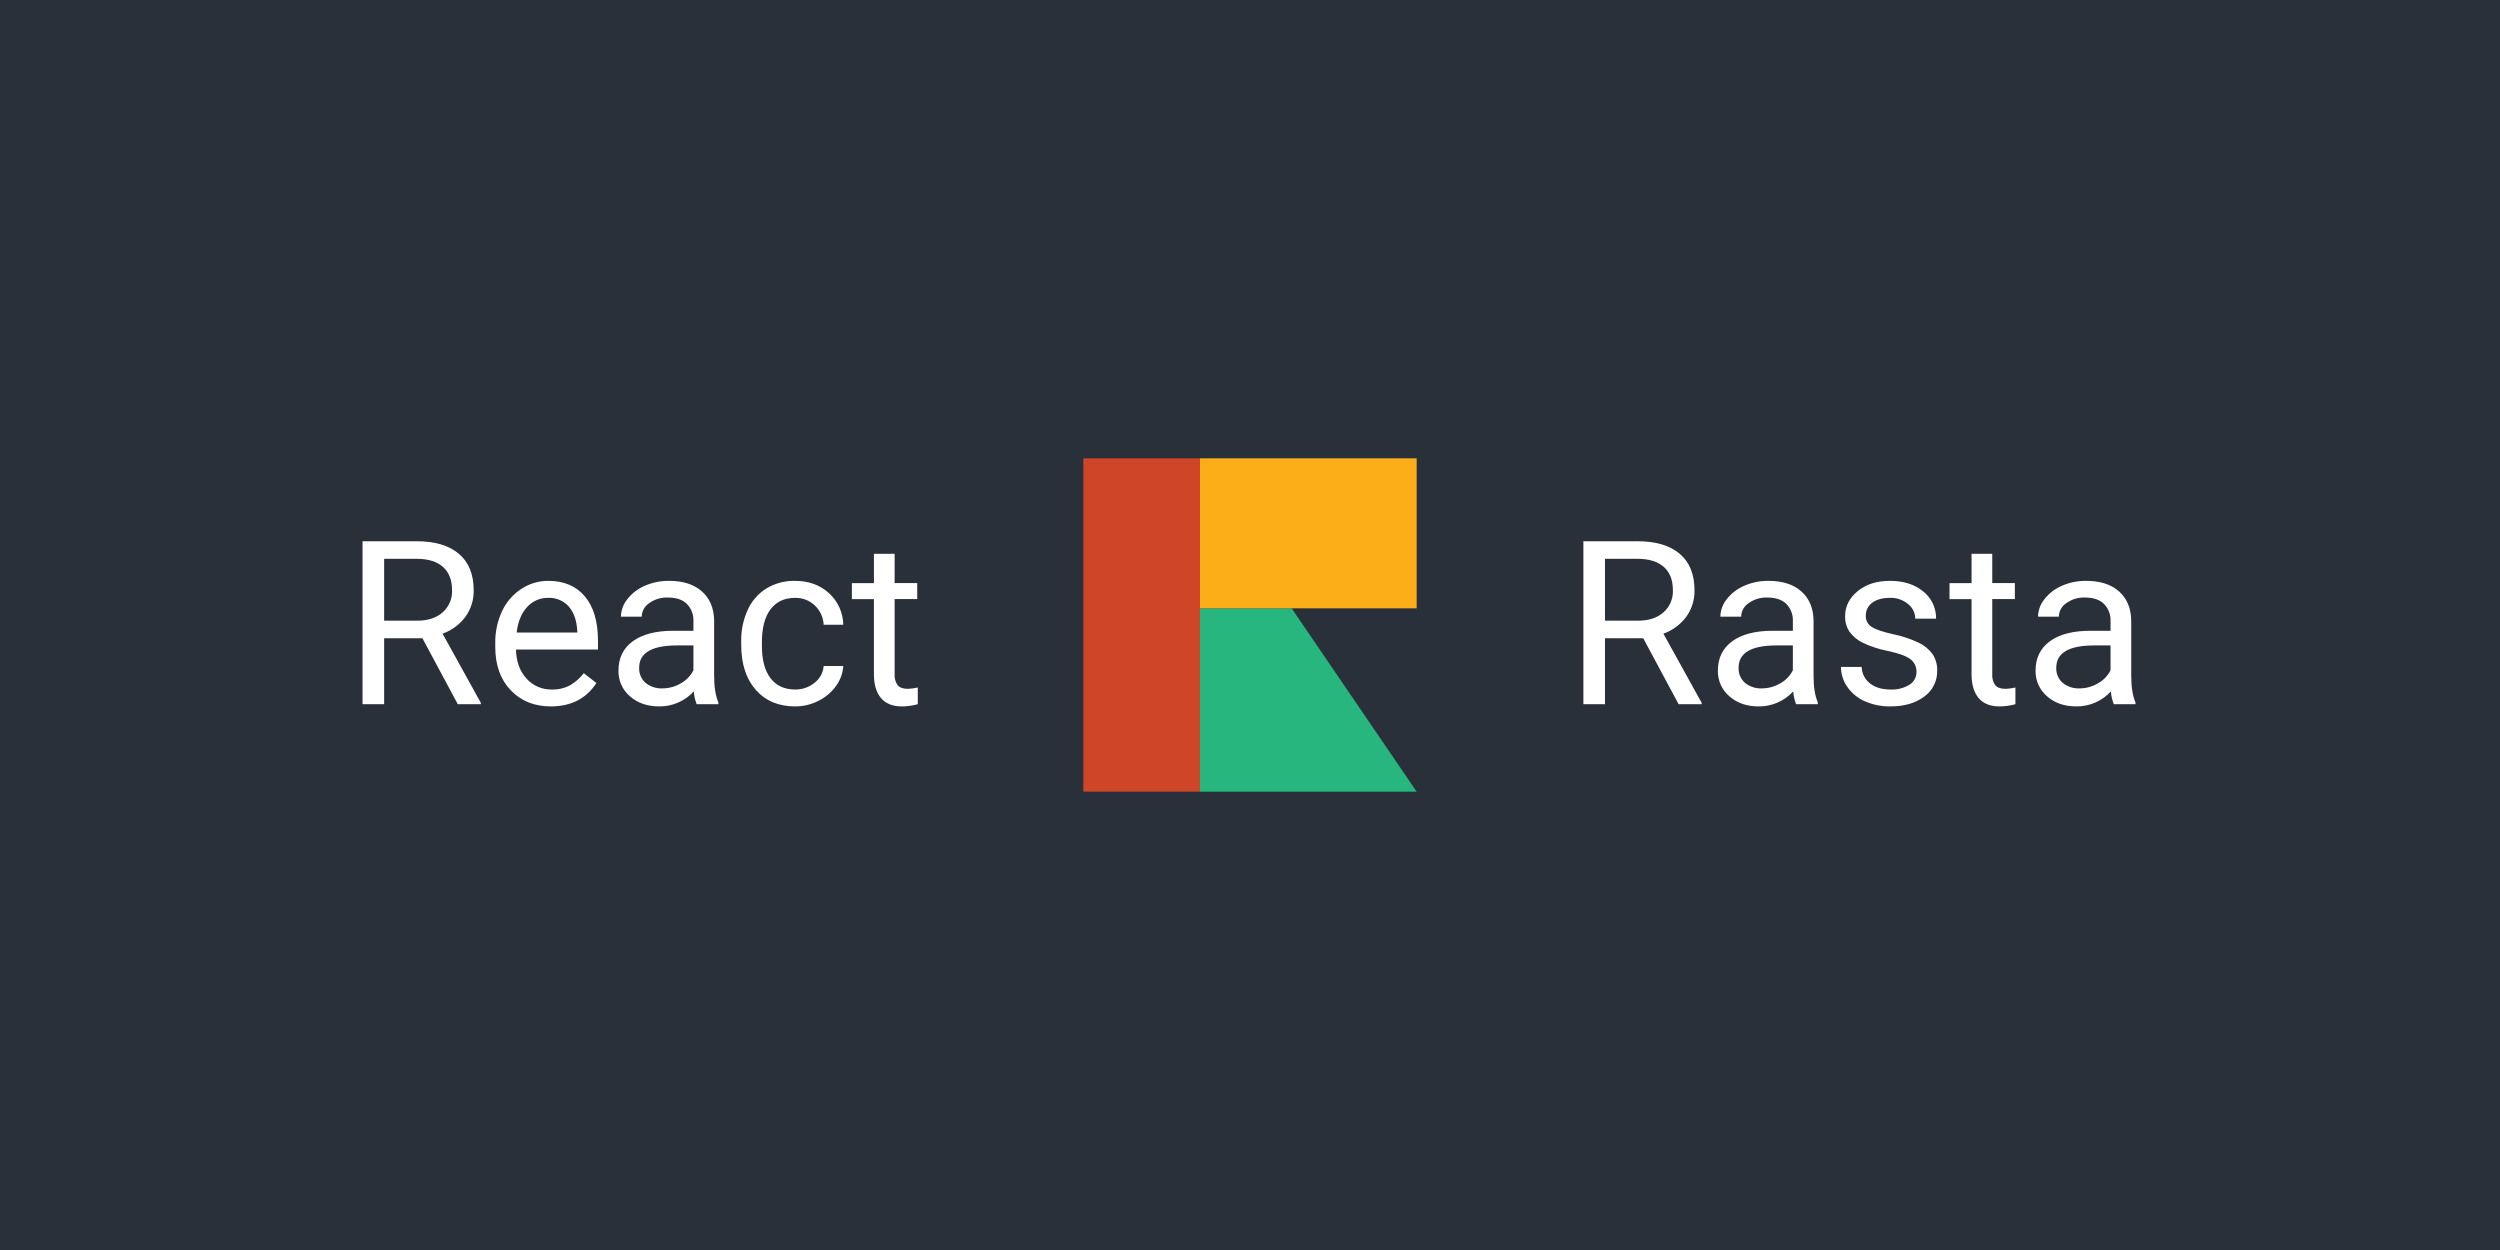
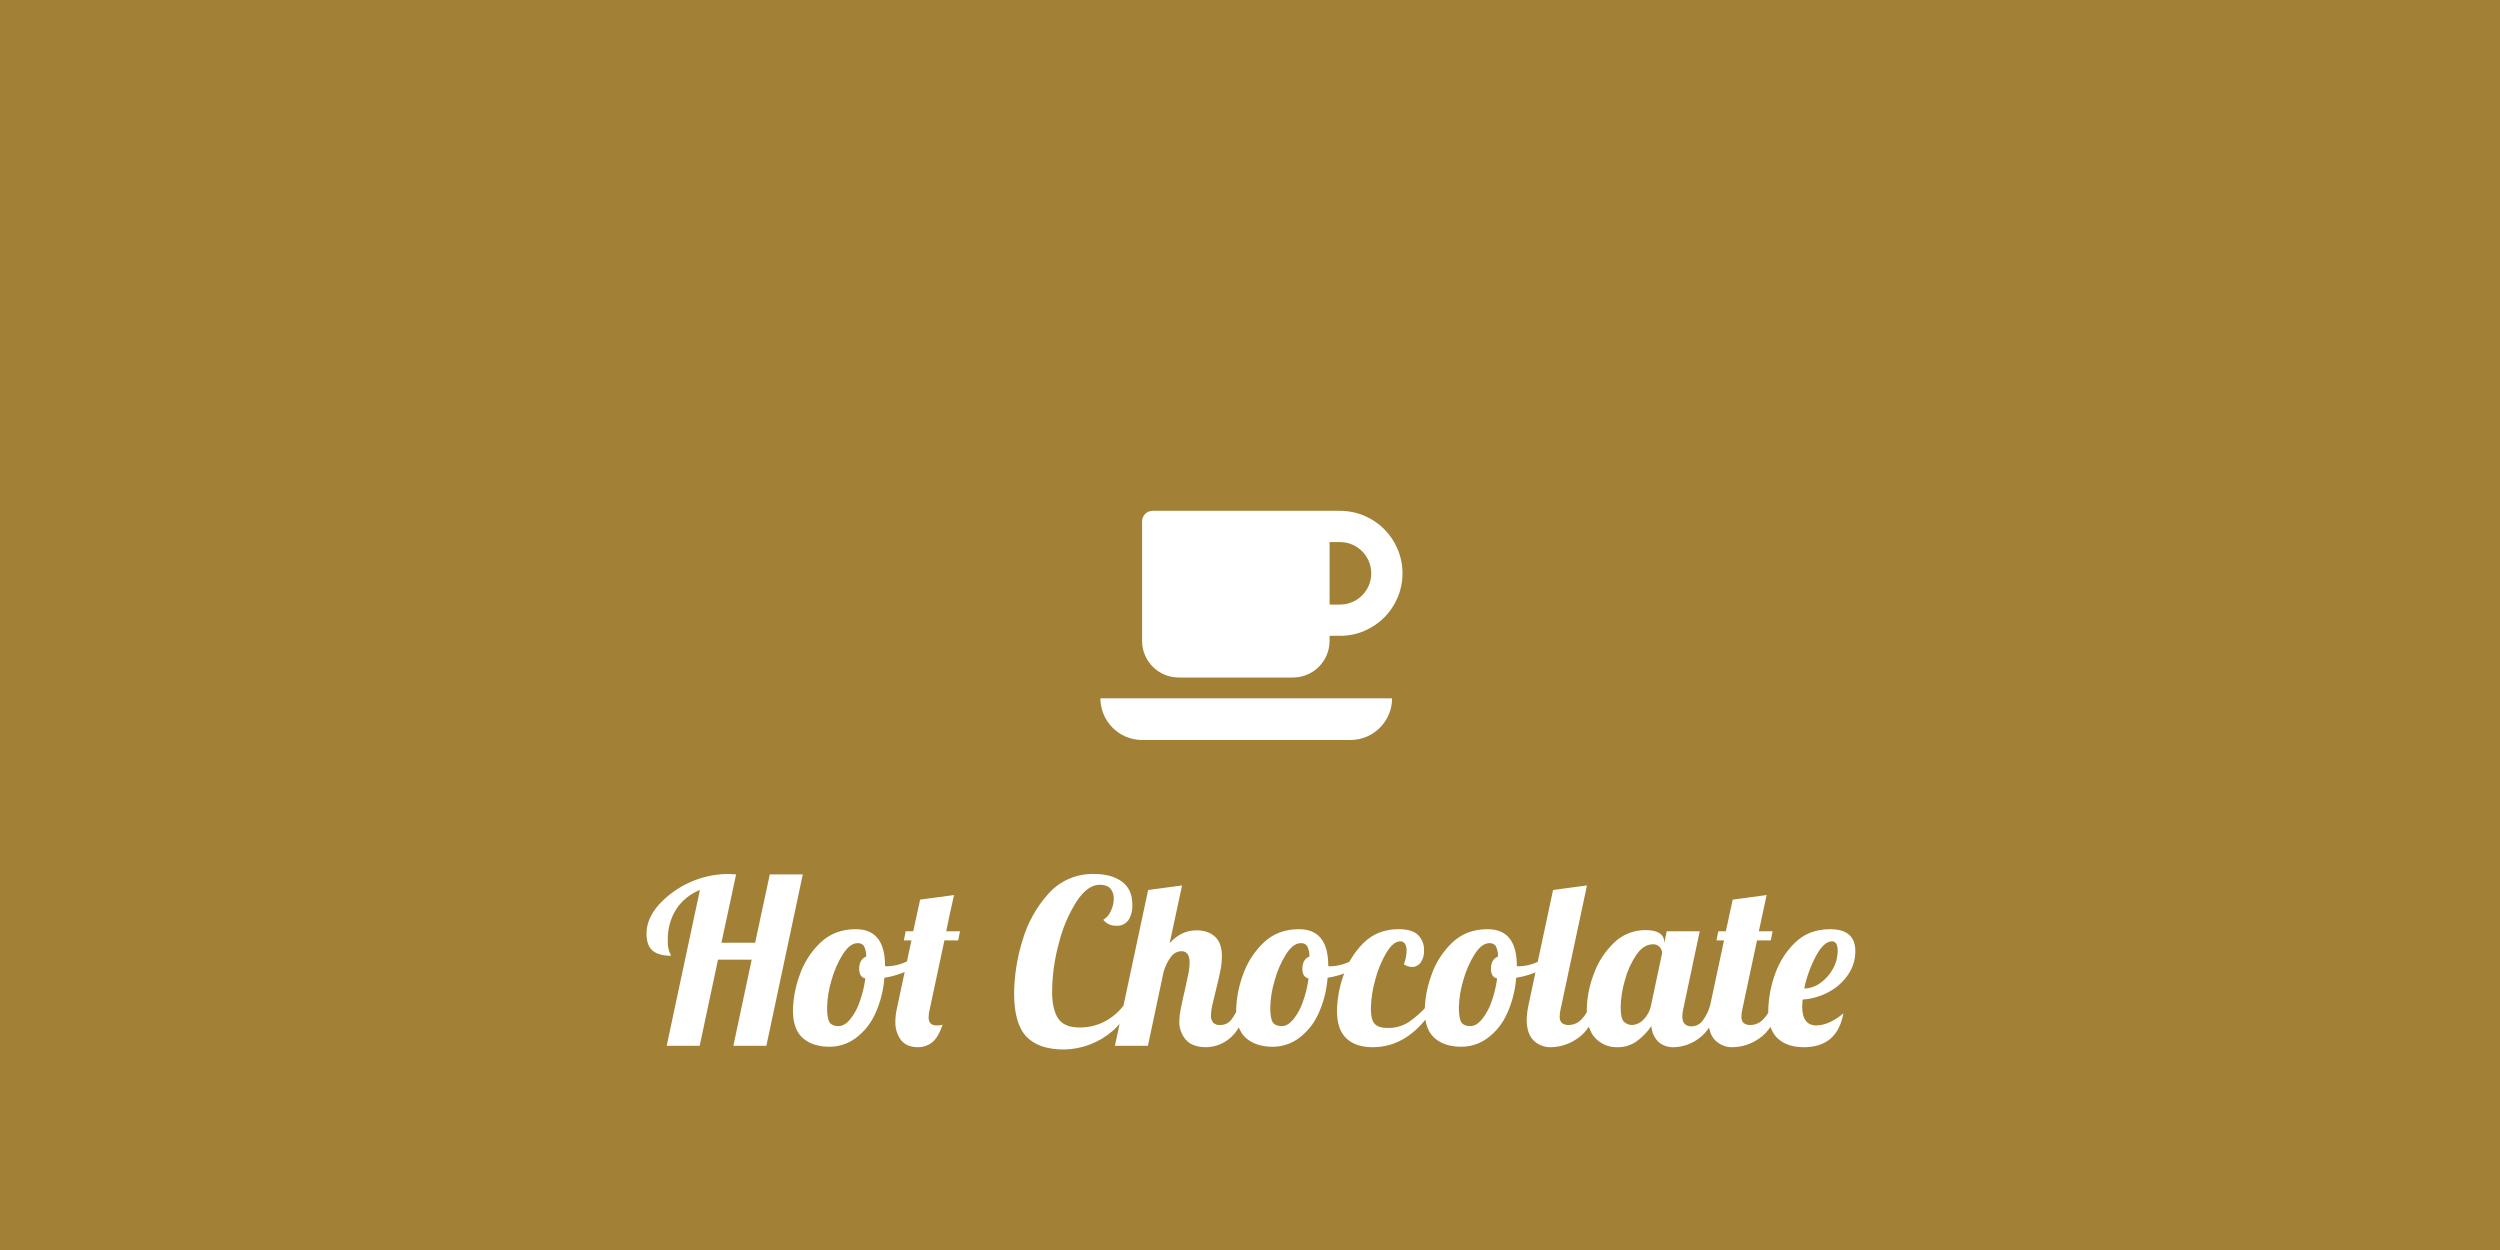
<svg xmlns="http://www.w3.org/2000/svg" id="Dark" width="1200" height="600" viewBox="0 0 1200 600">
  <defs>
    <style>
      .cls-1 {
-         fill: #29303a;
+         fill: #a28036;
      }

      .cls-2 {
        fill: #fff;
      }
- 
-       .cls-2, .cls-3 {
-         fill-rule: evenodd;
-       }
- 
-       .cls-3 {
-         fill: #27b67d;
-       }
- 
-       .cls-4 {
-         fill: #fbae18;
-       }
- 
-       .cls-5 {
-         fill: #ce4527;
-       }
    </style>
  </defs>
  <rect id="Background" class="cls-1" width="1200" height="600" />
-   <path id="Rasta" class="cls-2" d="M805.731,338H816.8v-0.645l-18.369-33.193a23.565,23.565,0,0,0,10.984-8.11,21.058,21.058,0,0,0,3.947-12.73q0-11.493-7.116-17.509t-20.33-6.016H760.023V338H770.39V306.364h18.369ZM770.39,268.229h15.791q8.163,0.056,12.487,3.929t4.324,11.137a13.466,13.466,0,0,1-4.538,10.655q-4.54,3.983-12.22,3.982H770.39v-29.7ZM872.548,338v-0.859q-2.042-4.727-2.041-12.73V297.663q-0.216-8.808-5.908-13.83t-15.738-5.022a28.192,28.192,0,0,0-11.628,2.363,21.087,21.087,0,0,0-8.379,6.418A13.715,13.715,0,0,0,825.766,296h9.99a7.914,7.914,0,0,1,3.6-6.5,14.494,14.494,0,0,1,8.917-2.686q6.068,0,9.184,3.089a11.163,11.163,0,0,1,3.115,8.3v4.566H850.9q-12.515,0-19.416,5.022t-6.9,14.1a15.725,15.725,0,0,0,5.505,12.326q5.5,4.861,14.1,4.861a22.166,22.166,0,0,0,16.543-7.2,20.867,20.867,0,0,0,1.4,6.123h10.42Zm-34.912-10.2a9.045,9.045,0,0,1-3.115-7.305q0-10.687,18.261-10.688h7.788v11.924a14.627,14.627,0,0,1-6.069,6.284,17.467,17.467,0,0,1-8.862,2.417A11.969,11.969,0,0,1,837.636,327.8Zm78.874,0.886a16.014,16.014,0,0,1-9.05,2.283q-6.123,0-9.856-2.927a10.285,10.285,0,0,1-4-7.923h-9.937A16.629,16.629,0,0,0,886.7,329.7a20.081,20.081,0,0,0,8.4,6.9,29.285,29.285,0,0,0,12.354,2.47q9.936,0,16.167-4.7a14.875,14.875,0,0,0,6.23-12.488,13.67,13.67,0,0,0-2.229-7.923,17.6,17.6,0,0,0-6.848-5.559,53.645,53.645,0,0,0-12.058-3.974q-7.44-1.665-10.285-3.492a6.022,6.022,0,0,1-2.847-5.424,7.44,7.44,0,0,1,3.061-6.177q3.062-2.363,8.487-2.363a12.983,12.983,0,0,1,8.728,2.954,8.971,8.971,0,0,1,3.464,7.036h9.99a16.208,16.208,0,0,0-6.15-13.052q-6.15-5.1-16.032-5.1-9.4,0-15.442,4.941t-6.043,12.085a12.84,12.84,0,0,0,2.122,7.412,17.038,17.038,0,0,0,6.553,5.371,50.005,50.005,0,0,0,11.977,3.867q7.547,1.613,10.581,3.841a7.314,7.314,0,0,1,3.035,6.257A7.012,7.012,0,0,1,916.51,328.681Zm29.837-62.868v14.072H935.766v7.68h10.581v36.04q0,7.413,3.383,11.441t10.044,4.028a29,29,0,0,0,7.627-1.067V330a24.042,24.042,0,0,1-4.726.645q-3.492,0-4.942-1.748a8.071,8.071,0,0,1-1.45-5.243V287.565h10.85v-7.68h-10.85V265.813h-9.936ZM1025.03,338v-0.859q-2.04-4.727-2.04-12.73V297.663q-0.21-8.808-5.91-13.83t-15.73-5.022a28.2,28.2,0,0,0-11.632,2.363,21.087,21.087,0,0,0-8.379,6.418A13.715,13.715,0,0,0,978.251,296h9.99a7.913,7.913,0,0,1,3.6-6.5,14.493,14.493,0,0,1,8.92-2.686q6.06,0,9.18,3.089a11.15,11.15,0,0,1,3.12,8.3v4.566h-9.67q-12.519,0-19.419,5.022t-6.9,14.1a15.723,15.723,0,0,0,5.506,12.326q5.5,4.861,14.1,4.861a22.181,22.181,0,0,0,16.546-7.2,20.755,20.755,0,0,0,1.39,6.123h10.42Zm-34.909-10.2a9.045,9.045,0,0,1-3.115-7.305q0-10.687,18.264-10.688h7.79v11.924a14.681,14.681,0,0,1-6.07,6.284,17.5,17.5,0,0,1-8.866,2.417A11.969,11.969,0,0,1,990.121,327.8Z" />
-   <path id="React" class="cls-2" d="M219.731,338H230.8v-0.645l-18.369-33.193a23.565,23.565,0,0,0,10.984-8.11,21.058,21.058,0,0,0,3.947-12.73q0-11.493-7.116-17.509t-20.33-6.016H174.023V338H184.39V306.364h18.369ZM184.39,268.229h15.791q8.163,0.056,12.487,3.929t4.324,11.137a13.466,13.466,0,0,1-4.538,10.655q-4.541,3.983-12.22,3.982H184.39v-29.7Zm101.889,59.62-6.069-4.727a22.384,22.384,0,0,1-6.392,5.693,17.3,17.3,0,0,1-8.916,2.149,15.782,15.782,0,0,1-12.219-5.291q-4.807-5.289-5.022-13.884h39.37v-4.136q0-13.91-6.284-21.377t-17.617-7.465a23.228,23.228,0,0,0-12.864,3.84,25.761,25.761,0,0,0-9.238,10.635,34.877,34.877,0,0,0-3.3,15.442v1.826q0,13,7.412,20.759t19.228,7.761q14.61,0,21.914-11.225h0Zm-13.266-36.712q3.651,4.164,4.082,11.736v0.752H247.983q0.967-7.9,5.049-12.273a13.254,13.254,0,0,1,10.1-4.377A12.484,12.484,0,0,1,273.013,291.137ZM344.824,338v-0.859q-2.041-4.727-2.041-12.73V297.663q-0.215-8.808-5.908-13.83t-15.737-5.022a28.2,28.2,0,0,0-11.629,2.363,21.087,21.087,0,0,0-8.379,6.418A13.715,13.715,0,0,0,298.042,296h9.99a7.913,7.913,0,0,1,3.6-6.5,14.489,14.489,0,0,1,8.916-2.686q6.069,0,9.184,3.089a11.159,11.159,0,0,1,3.116,8.3v4.566h-9.668q-12.516,0-19.417,5.022t-6.9,14.1a15.723,15.723,0,0,0,5.506,12.326q5.5,4.861,14.1,4.861a22.168,22.168,0,0,0,16.543-7.2A20.841,20.841,0,0,0,334.4,338h10.42Zm-34.912-10.2a9.045,9.045,0,0,1-3.115-7.305q0-10.687,18.262-10.688h7.788v11.924a14.63,14.63,0,0,1-6.07,6.284,17.467,17.467,0,0,1-8.862,2.417A11.969,11.969,0,0,1,309.912,327.8Zm59.942-2.256q-4.137-5.424-4.136-15.469v-1.88q0-10.312,4.162-15.764t11.736-5.451a13.282,13.282,0,0,1,9.48,3.625,13.7,13.7,0,0,1,4.27,9.265h9.4a20.929,20.929,0,0,0-6.9-15.2q-6.474-5.853-16.248-5.854a25.4,25.4,0,0,0-13.777,3.652,23.726,23.726,0,0,0-8.943,10.259,34.982,34.982,0,0,0-3.115,15.092v1.665q0,13.751,7.01,21.673t18.879,7.922a24.42,24.42,0,0,0,11.2-2.685,22.646,22.646,0,0,0,8.459-7.2,18.028,18.028,0,0,0,3.438-9.506h-9.4a11.341,11.341,0,0,1-4.4,8.056,14.31,14.31,0,0,1-9.292,3.223Q373.988,330.964,369.854,325.539Zm49.628-59.726v14.072H408.9v7.68h10.581v36.04q0,7.413,3.384,11.441t10.044,4.028a29,29,0,0,0,7.627-1.067V330a24.051,24.051,0,0,1-4.726.645q-3.492,0-4.942-1.748a8.065,8.065,0,0,1-1.45-5.243V287.565h10.85v-7.68h-10.85V265.813h-9.937Z" />
-   <path id="Signet_Green" data-name="Signet Green" class="cls-3" d="M576,292h44l60,88H576V292Z" />
-   <rect id="Signet_Yellow" data-name="Signet Yellow" class="cls-4" x="576" y="220" width="104" height="72" />
-   <rect id="Signet_Red" data-name="Signet Red" class="cls-5" x="520" y="220" width="56" height="160" />
+   <path id="Hot_Chocolate" data-name="Hot Chocolate" class="cls-2" d="M320,502h15.84l8.8-41.36h16.17L352.01,502h15.84l17.49-82.28H369.5l-7.04,32.78H346.29l7.04-32.78q-2.862-.219-4.4-0.22a45.771,45.771,0,0,0-32.835,14.9q-5.775,6.657-5.775,13.7,0,5.721,2.915,8.195t8.855,2.475a9.7,9.7,0,0,0-.77-1.815,14.407,14.407,0,0,1-.77-5.665,26.6,26.6,0,0,1,4.015-14.85,24.411,24.411,0,0,1,11.385-9.24Zm78.209,0.44a21,21,0,0,0,12.43-4.07,29.693,29.693,0,0,0,9.35-11.55,49.828,49.828,0,0,0,4.51-17.49,42.993,42.993,0,0,0,11.165-3.355,26.321,26.321,0,0,0,8.305-5.775l-0.99-2.97a41.775,41.775,0,0,1-8.58,4.675,22.611,22.611,0,0,1-8.36,1.925,4.394,4.394,0,0,1-1.21-.11v-0.11q0-17.6-14.08-17.6-10.341,0-17.16,6.655a39.262,39.262,0,0,0-9.9,15.785,52.487,52.487,0,0,0-3.08,16.61q0,9.021,4.73,13.2t12.87,4.18h0Zm4.4-9.9q-3.192,0-4.4-1.815t-1.21-7.1a48.357,48.357,0,0,1,2.09-12.98,46.642,46.642,0,0,1,5.5-12.65q3.408-5.28,7.04-5.28a3.374,3.374,0,0,1,3.08,1.375,11.349,11.349,0,0,1,1.1,5q-3.411,1.431-3.41,5.94,0,3.96,2.97,4.62a53.277,53.277,0,0,1-2.86,11.6,27.08,27.08,0,0,1-4.62,8.25q-2.64,3.027-5.28,3.025h0Zm38.17,10.12a10.663,10.663,0,0,0,6.49-2.2q2.97-2.2,5.17-8.58a8.89,8.89,0,0,1-2.86.33q-3.852,0-3.85-3.96a18.332,18.332,0,0,1,.55-3.85l7.04-33h6.6l0.88-4.4h-6.6q1.869-9.348,2.64-12.43,0.108-.768,1.1-4.95l-16.28,2.2-3.3,15.18h-3.63l-0.88,4.4h3.63l-7.04,33a26.829,26.829,0,0,0-.66,5.83,14.121,14.121,0,0,0,2.695,9.02q2.694,3.411,8.305,3.41h0Zm70.068,1.1a36.46,36.46,0,0,0,23.21-8.91,29.067,29.067,0,0,0,8.14-11.55l-2.53-1.1a27.779,27.779,0,0,1-9.46,8.14,25.588,25.588,0,0,1-11.99,2.86q-7.482,0-10.34-4.4t-2.86-12.76a89.917,89.917,0,0,1,3.245-23.32,68.343,68.343,0,0,1,8.525-20.075q5.28-7.974,11.11-7.975,3.519,0,5.115,1.87a7.207,7.207,0,0,1,1.6,4.84,13.223,13.223,0,0,1-1.54,6.16,8.647,8.647,0,0,1-3.52,3.96,7.628,7.628,0,0,0,6.27,2.86,6.6,6.6,0,0,0,5.83-2.695,12.86,12.86,0,0,0,1.87-7.425q0-7.479-5.06-11.11t-13.31-3.63a28.337,28.337,0,0,0-21.945,9.515,57.481,57.481,0,0,0-12.54,22.825,88.57,88.57,0,0,0-3.9,24.86q0,14.52,5.83,20.79t18.26,6.27h0Zm68.2-1.1a17.878,17.878,0,0,0,11.055-4.125q5.334-4.125,9.4-16.225h-4.62a27.735,27.735,0,0,1-3.96,7.315,6.534,6.534,0,0,1-5.28,2.365,4.18,4.18,0,0,1-3.41-1.21,5.245,5.245,0,0,1-.99-3.41,25.227,25.227,0,0,1,.715-5.115q0.714-3.243,1.6-6.655,1.428-5.61,2.2-9.515a37.052,37.052,0,0,0,.77-7.095q0-6.27-3.3-9.35t-8.91-3.08q-7.371,0-12.87,6.16l5.94-27.72-16.28,2.2L535.156,502H551l7.48-35.31a21.57,21.57,0,0,1,3.52-7.315,6.354,6.354,0,0,1,5.06-2.805q3.96,0,3.96,5.61a31.561,31.561,0,0,1-.77,6.05q-0.771,3.741-1.65,7.59-0.222.771-.825,3.52t-1.155,5.665a28.375,28.375,0,0,0-.55,5.225,12.947,12.947,0,0,0,3.135,8.855q3.135,3.576,9.845,3.575h0Zm31.9-.22a21,21,0,0,0,12.43-4.07,29.693,29.693,0,0,0,9.35-11.55,49.828,49.828,0,0,0,4.51-17.49,42.993,42.993,0,0,0,11.165-3.355,26.321,26.321,0,0,0,8.305-5.775l-0.99-2.97a41.775,41.775,0,0,1-8.58,4.675,22.611,22.611,0,0,1-8.36,1.925,4.394,4.394,0,0,1-1.21-.11v-0.11q0-17.6-14.08-17.6-10.341,0-17.16,6.655a39.262,39.262,0,0,0-9.9,15.785,52.487,52.487,0,0,0-3.08,16.61q0,9.021,4.73,13.2t12.87,4.18h0Zm4.4-9.9q-3.192,0-4.4-1.815t-1.21-7.1a48.357,48.357,0,0,1,2.09-12.98,46.642,46.642,0,0,1,5.5-12.65q3.408-5.28,7.04-5.28a3.374,3.374,0,0,1,3.08,1.375,11.349,11.349,0,0,1,1.1,5q-3.411,1.431-3.41,5.94,0,3.96,2.97,4.62a53.277,53.277,0,0,1-2.86,11.6,27.08,27.08,0,0,1-4.62,8.25q-2.64,3.027-5.28,3.025h0ZM658.9,502.66q18.039,0,30.25-20.35h-3.74a49.332,49.332,0,0,1-9.295,8.36,18.271,18.271,0,0,1-10.175,2.75q-4.18,0-6.05-1.925t-1.87-7.315a53.457,53.457,0,0,1,2.09-13.86,50.2,50.2,0,0,1,5.39-13.09q3.3-5.388,6.6-5.39a2.559,2.559,0,0,1,2.31,1.21,6.114,6.114,0,0,1,.77,3.3,19.262,19.262,0,0,1-1.32,6.49,6.949,6.949,0,0,0,3.85,1.32,5.107,5.107,0,0,0,4.18-2.09,9.383,9.383,0,0,0,1.65-5.94,9.944,9.944,0,0,0-2.8-7.26q-2.805-2.859-9.405-2.86-10.23,0-16.885,6.655a39.6,39.6,0,0,0-9.68,15.785,53.586,53.586,0,0,0-3.025,16.72q0,9.021,4.51,13.255t12.65,4.235h0Zm42.569-.22a21,21,0,0,0,12.43-4.07,29.693,29.693,0,0,0,9.35-11.55,49.828,49.828,0,0,0,4.51-17.49,42.993,42.993,0,0,0,11.165-3.355,26.321,26.321,0,0,0,8.3-5.775l-0.99-2.97a41.775,41.775,0,0,1-8.58,4.675,22.611,22.611,0,0,1-8.36,1.925,4.394,4.394,0,0,1-1.21-.11v-0.11q0-17.6-14.08-17.6-10.341,0-17.16,6.655a39.262,39.262,0,0,0-9.9,15.785,52.487,52.487,0,0,0-3.08,16.61q0,9.021,4.73,13.2t12.87,4.18h0Zm4.4-9.9q-3.192,0-4.4-1.815t-1.21-7.1a48.357,48.357,0,0,1,2.09-12.98,46.642,46.642,0,0,1,5.5-12.65q3.408-5.28,7.04-5.28a3.374,3.374,0,0,1,3.08,1.375,11.349,11.349,0,0,1,1.1,5q-3.411,1.431-3.41,5.94,0,3.96,2.97,4.62a53.277,53.277,0,0,1-2.86,11.6,27.08,27.08,0,0,1-4.62,8.25q-2.64,3.027-5.28,3.025h0Zm38.719,10.12a22.779,22.779,0,0,0,12.65-4.235q6.38-4.233,10.45-16.115h-4.62a15.406,15.406,0,0,1-3.96,6.985,8.371,8.371,0,0,1-5.94,2.695,5.15,5.15,0,0,1-3.465-.935,4.031,4.031,0,0,1-1.045-3.135,13.633,13.633,0,0,1,.44-3.52l12.65-59.4-16.28,2.2L733.7,482.31a38.217,38.217,0,0,0-.88,7.15q0,6.6,3.245,9.9a11.422,11.422,0,0,0,8.525,3.3h0Zm31.68,0a15.513,15.513,0,0,0,9.295-2.805,30.738,30.738,0,0,0,7.1-7.315,11.568,11.568,0,0,0,3.355,7.535,10.521,10.521,0,0,0,7.425,2.585,20.758,20.758,0,0,0,12.045-4.235q5.994-4.233,10.065-16.115h-4.62a21.555,21.555,0,0,1-3.575,7.48,6.643,6.643,0,0,1-5.335,2.86q-4.512,0-4.51-4.73a13.589,13.589,0,0,1,.44-3.52l7.92-37.4h-15.84l-1.21,5.83v-0.77a4.751,4.751,0,0,0-2.2-4.07q-2.2-1.539-6.71-1.54a21.328,21.328,0,0,0-15.345,6.215,39.386,39.386,0,0,0-9.68,15.18,50.285,50.285,0,0,0-3.245,17.1q0,9.132,4.18,13.42a13.99,13.99,0,0,0,10.45,4.29h0Zm7.15-10.67a5.4,5.4,0,0,1-3.9-1.54q-1.6-1.539-1.6-7.04a48.736,48.736,0,0,1,1.98-12.705,40.48,40.48,0,0,1,5.5-12.32q3.519-5.115,7.92-5.115a4.107,4.107,0,0,1,3.41,1.375,4.477,4.477,0,0,1,1.1,2.805l-5.28,24.86a13.566,13.566,0,0,1-3.685,7.095,7.943,7.943,0,0,1-5.445,2.585h0Zm48.4,10.67a22.782,22.782,0,0,0,12.65-4.235q6.378-4.233,10.45-16.115H850.3a15.425,15.425,0,0,1-3.96,6.985,8.375,8.375,0,0,1-5.94,2.695,5.15,5.15,0,0,1-3.465-.935,4.027,4.027,0,0,1-1.045-3.135,13.589,13.589,0,0,1,.44-3.52l7.04-33h6.6l0.88-4.4h-6.6l3.74-17.38-16.28,2.2-3.3,15.18h-3.63l-0.88,4.4h3.63l-6.6,30.91a38.217,38.217,0,0,0-.88,7.15q0,6.6,3.245,9.9a11.42,11.42,0,0,0,8.525,3.3h0Zm33.989,0q16.061,0,19.031-16.28a26.633,26.633,0,0,1-6.38,4.18,15.63,15.63,0,0,1-6.6,1.65q-6.821,0-6.819-9.13,0-.879.22-3.3a30.182,30.182,0,0,0,12.43-3.575,25.961,25.961,0,0,0,9.349-8.305,19.7,19.7,0,0,0,3.52-11.33q0-10.56-12.1-10.56-10.341,0-17.05,6.655a38.827,38.827,0,0,0-9.681,15.785,54.453,54.453,0,0,0-2.969,16.72q0,9.021,4.509,13.255t12.54,4.235h0Zm0.221-28.16a58.348,58.348,0,0,1,5.665-15.675q3.793-6.984,7.644-6.985,2.75,0,2.75,4.51a17.766,17.766,0,0,1-2.254,8.635,19.987,19.987,0,0,1-5.941,6.765,13.906,13.906,0,0,1-7.864,2.75h0Z" />
+   <path id="Mug" class="cls-2" d="M658.2,275.2a15,15,0,0,1-15,15h-5v-30h5A15,15,0,0,1,658.2,275.2Zm-130,60a20.038,20.038,0,0,0,20,20h100a20.038,20.038,0,0,0,20-20h-140Zm145-60a30.008,30.008,0,0,0-30-30h-90a5.036,5.036,0,0,0-5,5v57.5a17.572,17.572,0,0,0,17.5,17.5h55a17.572,17.572,0,0,0,17.5-17.5v-2.5h5A30.007,30.007,0,0,0,673.2,275.2Z" />
</svg>
